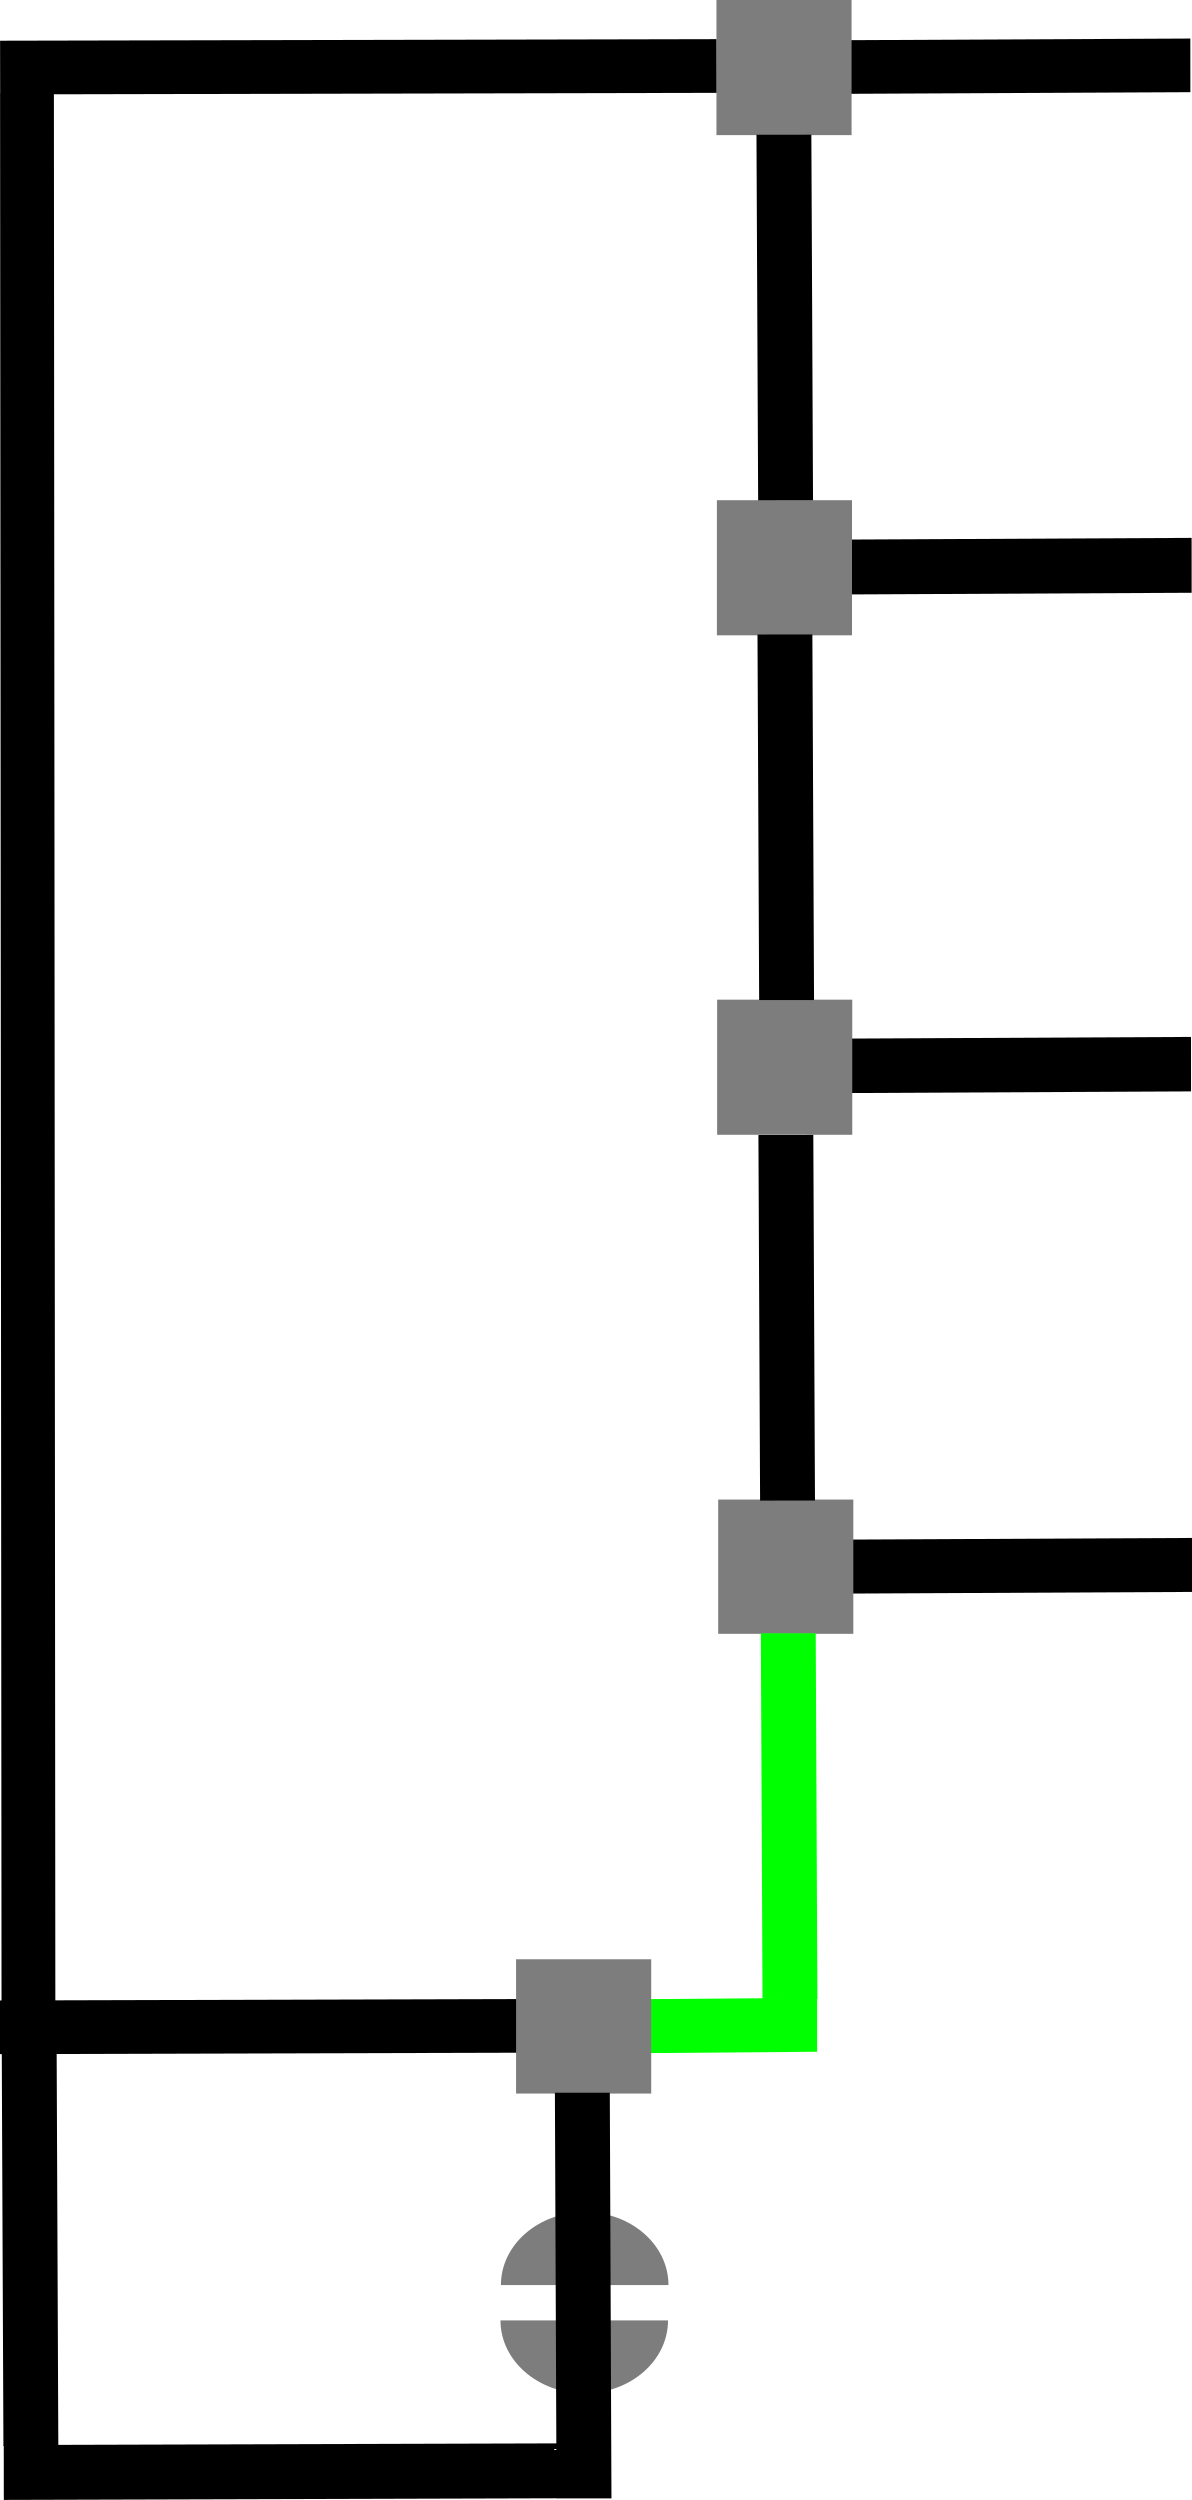
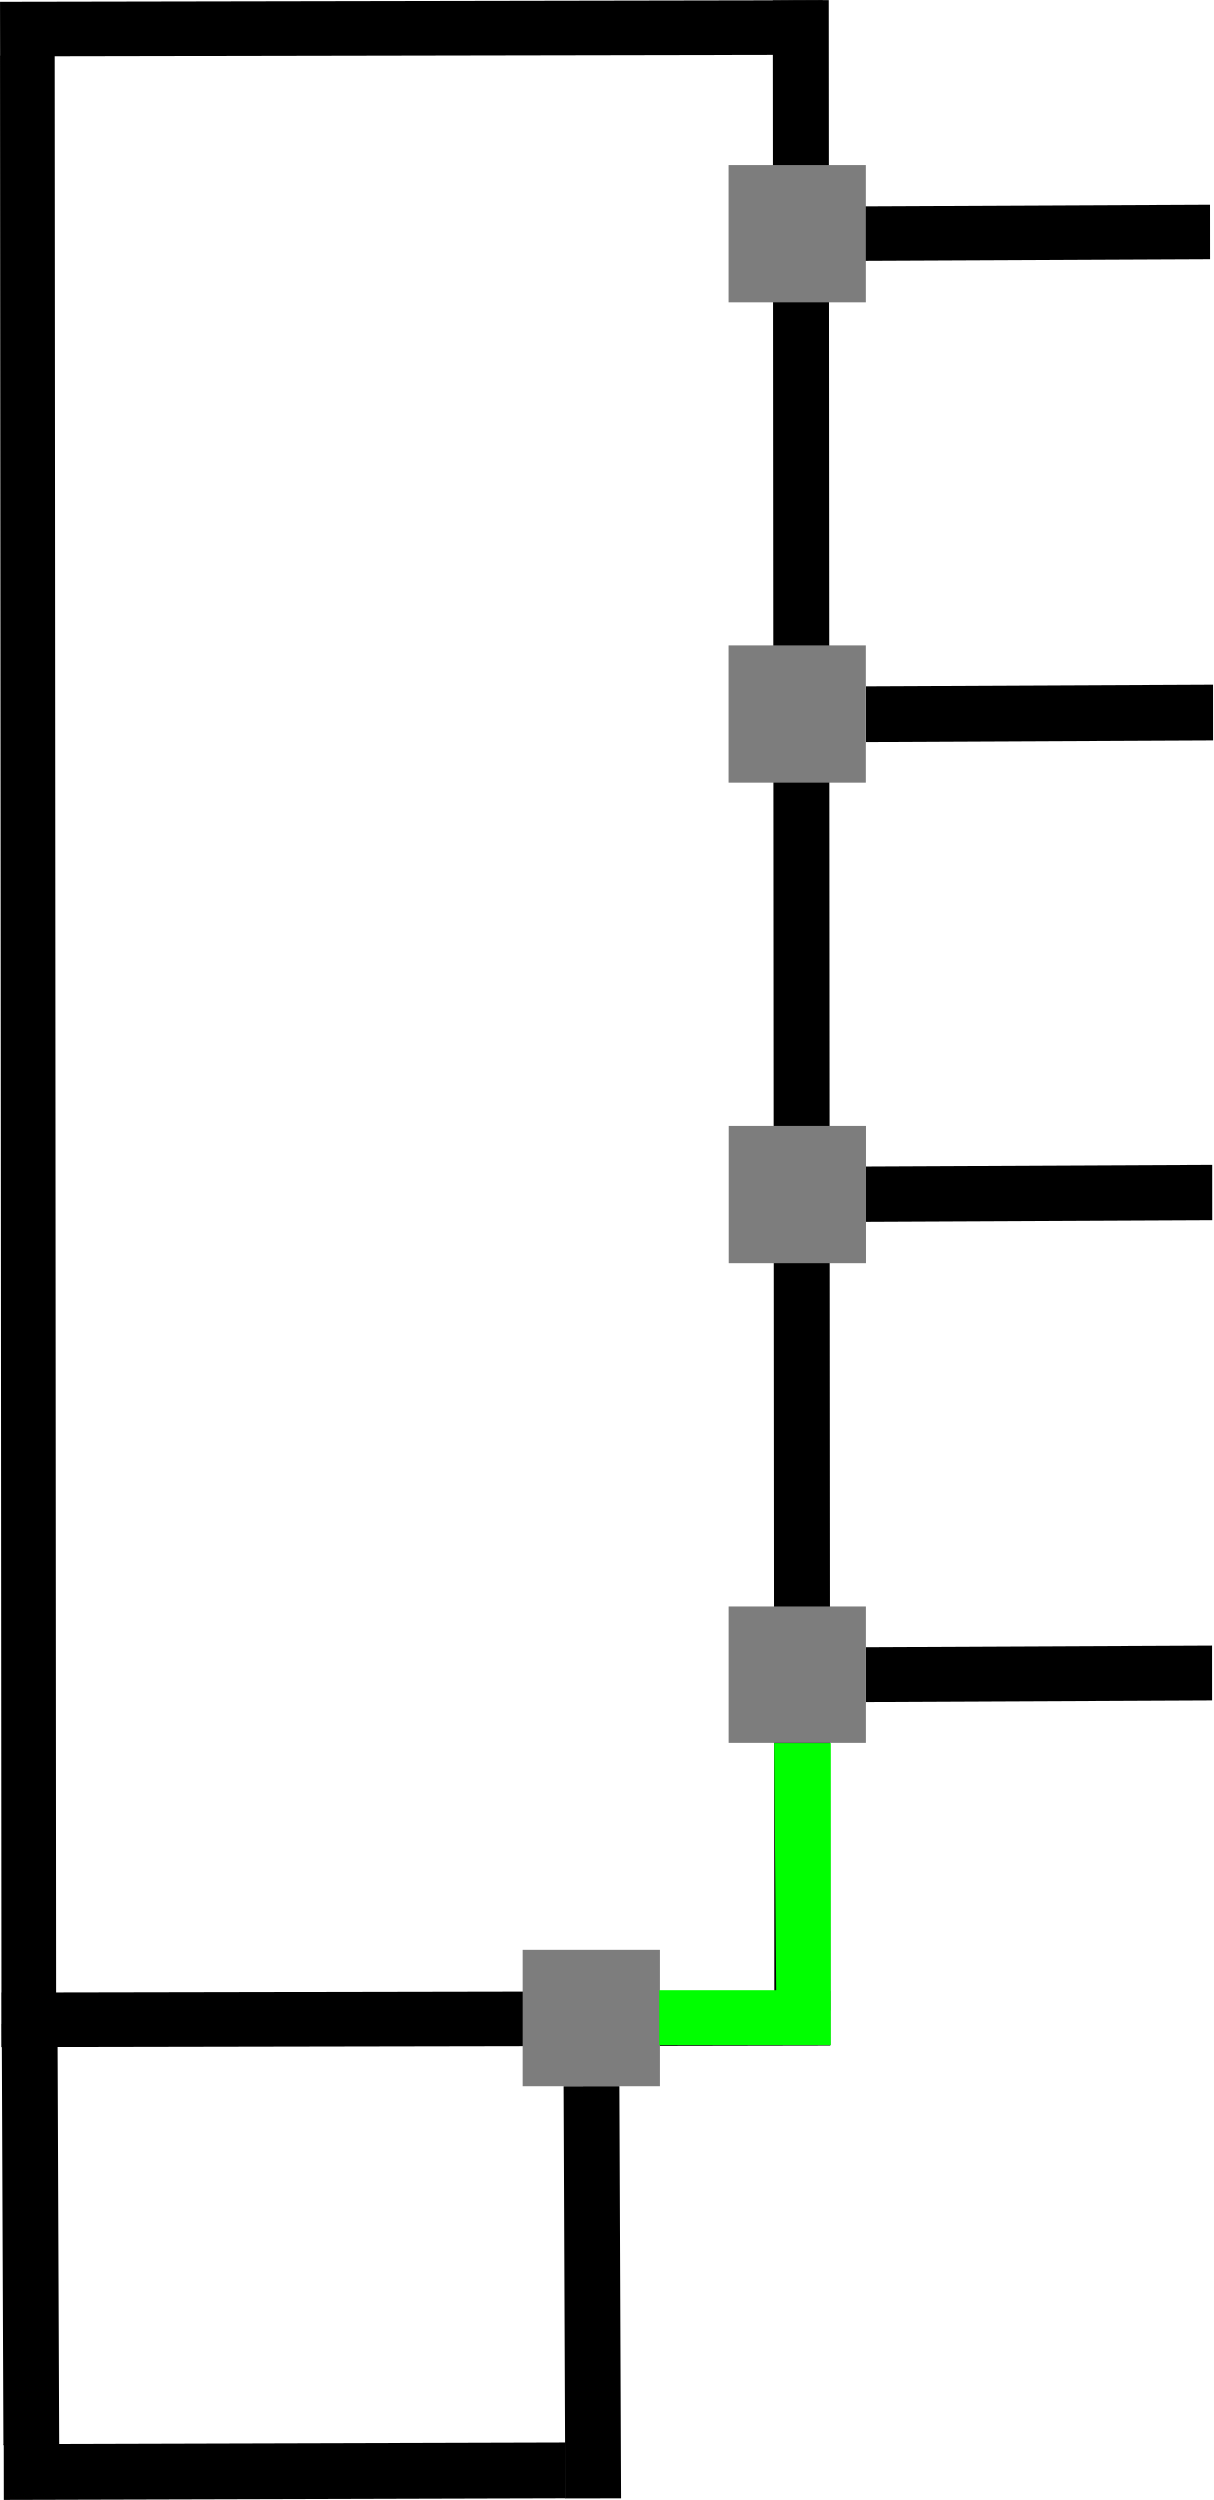
- <svg xmlns="http://www.w3.org/2000/svg" width="143.043" height="300.011" id="svg2" version="1.1">
+ <svg xmlns="http://www.w3.org/2000/svg" width="145.596" height="300.031" id="svg2" version="1.1">
  <defs id="defs4" />
-   <g id="layer1" transform="translate(-231.9373,-57.45742)">
-     <rect style="fill:#00ff00;fill-opacity:1;fill-rule:evenodd;stroke:#00ff00;stroke-width:0.42px;stroke-linecap:butt;stroke-linejoin:miter;stroke-opacity:1" id="rect2987-14-0" width="6.056" height="24.726" x="300.048" y="-329.668" transform="matrix(4.1389525e-4,0.9999999,-0.999968,0.00799681,0,0)" />
-     <path style="fill:#7d7d7d;fill-opacity:1" id="path4062-2" d="m 250,337.362 c 0,2.761 -2.239,5 -5,5 -2.761,0 -5,-2.239 -5,-5 0,0 0,0 0,0 l 5,0 z" transform="matrix(2.010613,0,0,-1.751598,-190.4976,922.5943)" />
-     <path style="fill:#7d7d7d;fill-opacity:1" id="path4062" d="m 250,337.362 c 0,2.761 -2.239,5 -5,5 -2.761,0 -5,-2.239 -5,-5 0,0 0,0 0,0 l 5,0 z" transform="matrix(2.010613,0,0,1.751598,-190.5503,-255.0093)" />
-     <path id="rect2987" d="m 374.517,62.349 c 10e-4,1.969 0.004,3.938 0.005,5.907 -13.459,0.064 -26.917,0.129 -40.376,0.193 -7.1e-4,-1.969 -0.004,-3.938 -0.005,-5.907 13.459,-0.064 26.917,-0.129 40.376,-0.193 z" style="fill:#000000;fill-opacity:1;fill-rule:evenodd;stroke:#000000;stroke-width:0.53px;stroke-linecap:butt;stroke-linejoin:miter;stroke-opacity:1" />
-     <path id="rect3757" d="m 317.915,57.457 c 5.405,0 10.811,0 16.216,0 0,5.405 0,10.811 0,16.216 -5.405,0 -10.811,0 -16.216,0 0,-5.405 0,-10.811 0,-16.216 z" style="fill:#7d7d7d;fill-opacity:1" />
-     <rect style="fill:#000000;fill-opacity:1;fill-rule:evenodd;stroke:#000000;stroke-width:0.534px;stroke-linecap:butt;stroke-linejoin:miter;stroke-opacity:1" id="rect2987-0" width="6.002" height="40.372" x="183.979" y="-374.475" transform="matrix(6.8182178e-4,0.9999998,-0.9999882,0.00485452,0,0)" />
-     <rect style="fill:#7d7d7d;fill-opacity:1" id="rect3757-7" width="16.216" height="16.216" x="317.996" y="177.421" />
-     <rect style="fill:#000000;fill-opacity:1;fill-rule:evenodd;stroke:#000000;stroke-width:0.537px;stroke-linecap:butt;stroke-linejoin:miter;stroke-opacity:1" id="rect2987-1" width="6.049" height="40.472" x="124.104" y="-374.587" transform="matrix(6.7820259e-4,0.9999998,-0.9999881,0.00488041,0,0)" />
-     <rect style="fill:#7d7d7d;fill-opacity:1" id="rect3757-71" width="16.216" height="16.216" x="317.966" y="117.483" />
-     <rect style="fill:#000000;fill-opacity:1;fill-rule:evenodd;stroke:#000000;stroke-width:0.531px;stroke-linecap:butt;stroke-linejoin:miter;stroke-opacity:1" id="rect2987-14" width="5.948" height="40.372" x="244.085" y="-374.559" transform="matrix(6.8811488e-4,0.9999998,-0.9999884,0.00481011,0,0)" />
-     <rect style="fill:#7d7d7d;fill-opacity:1" id="rect3757-3" width="16.216" height="16.113" x="318.124" y="237.411" />
-     <path id="rect2987-8" d="m 329.225,117.215 c -2.011,0.002 -4.021,0.002 -6.032,0.005 -0.066,-14.439 -0.131,-28.877 -0.197,-43.316 2.011,-9.3e-4 4.021,-0.002 6.032,-0.005 0.066,14.439 0.131,28.877 0.197,43.316 z" style="fill:#000000;fill-opacity:1;fill-rule:evenodd;stroke:#000000;stroke-width:0.554px;stroke-linecap:butt;stroke-linejoin:miter;stroke-opacity:1" />
-     <path id="rect2987-16" d="m 317.533,62.534 c 0.004,1.896 0.006,3.793 0.01,5.689 -28.403,0.062 -56.805,0.124 -85.208,0.186 -0.001,-1.896 -0.006,-3.793 -0.01,-5.689 28.403,-0.062 56.805,-0.124 85.208,-0.186 z" style="fill:#000000;fill-opacity:1;fill-rule:evenodd;stroke:#000000;stroke-width:0.755px;stroke-linecap:butt;stroke-linejoin:miter;stroke-opacity:1" />
-     <path id="rect2987-16-9" d="m 237.984,297.035 c -1.757,0.01 -3.513,0.016 -5.27,0.026 -0.058,-75.919 -0.115,-151.837 -0.172,-227.756 1.757,-0.006 3.513,-0.016 5.27,-0.026 0.057,75.919 0.115,151.837 0.172,227.756 z" style="fill:#000000;fill-opacity:1;fill-rule:evenodd;stroke:#000000;stroke-width:1.188px;stroke-linecap:butt;stroke-linejoin:miter;stroke-opacity:1" />
-     <path id="rect2987-16-98" d="m 299.862,297.673 c 0.001,1.922 0.004,3.843 0.006,5.765 -22.531,0.063 -45.062,0.126 -67.593,0.188 -0.001,-1.922 -0.004,-3.843 -0.006,-5.765 22.531,-0.063 45.062,-0.126 67.593,-0.188 z" style="fill:#000000;fill-opacity:1;fill-rule:evenodd;stroke:#000000;stroke-width:0.677px;stroke-linecap:butt;stroke-linejoin:miter;stroke-opacity:1" />
-     <rect style="fill:#7d7d7d;fill-opacity:1" id="rect3757-3-3" width="16.216" height="16.113" x="293.869" y="292.58" />
-     <path id="rect2987-8-64" d="m 329.347,177.189 c -2.011,10e-4 -4.021,10e-4 -6.032,0.005 -0.066,-14.439 -0.131,-28.877 -0.197,-43.316 2.011,-9.3e-4 4.021,-0.002 6.032,-0.005 0.066,14.439 0.131,28.877 0.197,43.316 z" style="fill:#000000;fill-opacity:1;fill-rule:evenodd;stroke:#000000;stroke-width:0.554px;stroke-linecap:butt;stroke-linejoin:miter;stroke-opacity:1" />
-     <path id="rect2987-8-0" d="m 329.459,237.251 c -2.011,0.001 -4.021,0.001 -6.032,0.005 -0.066,-14.439 -0.131,-28.877 -0.197,-43.316 2.011,-7.2e-4 4.021,-0.001 6.032,-0.005 0.066,14.439 0.131,28.877 0.197,43.316 z" style="fill:#000000;fill-opacity:1;fill-rule:evenodd;stroke:#000000;stroke-width:0.554px;stroke-linecap:butt;stroke-linejoin:miter;stroke-opacity:1" />
-     <path id="rect2987-8-0-1" d="m 329.749,297.046 c -2.011,10e-4 -4.021,10e-4 -6.032,0.005 -0.066,-14.439 -0.131,-28.877 -0.197,-43.316 2.011,-7.1e-4 4.021,-0.001 6.032,-0.005 0.066,14.439 0.131,28.877 0.197,43.316 z" style="fill:#00ff00;fill-opacity:1;fill-rule:evenodd;stroke:#00ff00;stroke-width:0.554px;stroke-linecap:butt;stroke-linejoin:miter;stroke-opacity:1" />
-     <path id="rect2987-8-0-1-6" d="m 305.022,356.983 c -2.002,10e-4 -4.003,10e-4 -6.005,0.005 -0.065,-16.033 -0.131,-32.066 -0.196,-48.099 2.002,-10e-4 4.003,-10e-4 6.005,-0.005 0.065,16.033 0.131,32.066 0.196,48.099 z" style="fill:#000000;fill-opacity:1;fill-rule:evenodd;stroke:#000000;stroke-width:0.583px;stroke-linecap:butt;stroke-linejoin:miter;stroke-opacity:1" />
-     <path id="rect2987-8-0-1-6-1" d="m 238.648,350.7 c -2.005,0.001 -4.009,0.001 -6.014,0.005 -0.065,-15.49 -0.131,-30.98 -0.196,-46.47 2.005,-7.2e-4 4.009,-0.001 6.014,-0.005 0.065,15.49 0.131,30.98 0.196,46.47 z" style="fill:#000000;fill-opacity:1;fill-rule:evenodd;stroke:#000000;stroke-width:0.573px;stroke-linecap:butt;stroke-linejoin:miter;stroke-opacity:1" />
-     <path id="rect2987-8-0-1-6-4" d="m 232.733,357.119 c -0.001,-1.971 -0.001,-3.943 -0.006,-5.914 21.905,-0.064 43.81,-0.129 65.715,-0.193 0.001,1.971 0.001,3.943 0.006,5.914 -21.905,0.064 -43.81,0.129 -65.715,0.193 z" style="fill:#000000;fill-opacity:1;fill-rule:evenodd;stroke:#000000;stroke-width:0.676px;stroke-linecap:butt;stroke-linejoin:miter;stroke-opacity:1" />
+   <g id="layer1" transform="translate(-231.937,-57.4375)">
+     <path id="rect2987" d="m 376.885,82.276 c 0.002,2 0.003,4.001 0.005,6.001 -13.672,0.065 -27.345,0.131 -41.017,0.196 -9e-4,-2 -0.003,-4.001 -0.005,-6.001 13.672,-0.065 27.345,-0.131 41.017,-0.196 z" style="fill:#000000;fill-opacity:1;fill-rule:evenodd;stroke:#000000;stroke-width:0.538px;stroke-linecap:butt;stroke-linejoin:miter;stroke-opacity:1" />
+     <rect style="fill:#000000;fill-opacity:1;fill-rule:evenodd;stroke:#000000;stroke-width:0.542px;stroke-linecap:butt;stroke-linejoin:miter;stroke-opacity:1" id="rect2987-0" width="6.098" height="41.013" x="199.336" y="-377.014" transform="matrix(6.8182178e-4,0.9999998,-0.9999882,0.00485452,0,0)" />
+     <rect style="fill:#000000;fill-opacity:1;fill-rule:evenodd;stroke:#000000;stroke-width:0.545px;stroke-linecap:butt;stroke-linejoin:miter;stroke-opacity:1" id="rect2987-1" width="6.145" height="41.114" x="141.719" y="-377.154" transform="matrix(6.7820259e-4,0.9999998,-0.9999881,0.00488041,0,0)" />
+     <rect style="fill:#000000;fill-opacity:1;fill-rule:evenodd;stroke:#000000;stroke-width:0.54px;stroke-linecap:butt;stroke-linejoin:miter;stroke-opacity:1" id="rect2987-14" width="6.042" height="41.013" x="257.01" y="-376.957" transform="matrix(6.8811488e-4,0.9999998,-0.9999884,0.00481011,0,0)" />
+     <path id="rect2987-16" d="m 330.264,57.873 c 0.003,1.912 0.008,3.824 0.011,5.735 -32.639,0.062 -65.278,0.125 -97.917,0.187 -0.002,-1.912 -0.008,-3.824 -0.011,-5.735 32.639,-0.062 65.278,-0.125 97.917,-0.187 z" style="fill:#000000;fill-opacity:1;fill-rule:evenodd;stroke:#000000;stroke-width:0.813px;stroke-linecap:butt;stroke-linejoin:miter;stroke-opacity:1" />
+     <path id="rect2987-16-9" d="m 238.065,302.473 c -1.78,0.01 -3.559,0.017 -5.339,0.028 -0.058,-79.255 -0.116,-158.509 -0.174,-237.764 1.78,-0.007 3.559,-0.016 5.339,-0.028 0.058,79.255 0.116,158.509 0.174,237.764 z" style="fill:#000000;fill-opacity:1;fill-rule:evenodd;stroke:#000000;stroke-width:1.222px;stroke-linecap:butt;stroke-linejoin:miter;stroke-opacity:1" />
+     <path id="rect2987-16-98" d="m 331.167,296.788 c 0.003,1.911 0.005,3.822 0.01,5.733 -32.873,0.062 -65.745,0.125 -98.618,0.187 -0.002,-1.911 -0.005,-3.822 -0.01,-5.733 32.872,-0.062 65.745,-0.125 98.617,-0.187 z" style="fill:#000000;fill-opacity:1;fill-rule:evenodd;stroke:#000000;stroke-width:0.816px;stroke-linecap:butt;stroke-linejoin:miter;stroke-opacity:1" />
+     <rect style="fill:#7d7d7d;fill-opacity:1" id="rect3757-3-3" width="16.473" height="16.369" x="294.663" y="291.441" />
+     <path id="rect2987-8-0-1" d="m 330.956,298.091 c -1.823,0.008 -3.647,0.008 -5.47,0.027 -0.059,-80.004 -0.119,-160.008 -0.179,-240.012 1.823,-0.007 3.647,-0.008 5.47,-0.027 0.059,80.004 0.119,160.008 0.179,240.012 z" style="fill:#000000;fill-opacity:1;fill-rule:evenodd;stroke:#000000;stroke-width:1.243px;stroke-linecap:butt;stroke-linejoin:miter;stroke-opacity:1" />
+     <path id="rect2987-8-0-1-6" d="m 306.175,356.975 c -2.033,0.002 -4.067,0.002 -6.1,0.005 -0.066,-16.288 -0.133,-32.575 -0.199,-48.863 2.033,-10e-4 4.067,-0.002 6.1,-0.005 0.066,16.288 0.133,32.575 0.199,48.863 z" style="fill:#000000;fill-opacity:1;fill-rule:evenodd;stroke:#000000;stroke-width:0.592px;stroke-linecap:butt;stroke-linejoin:miter;stroke-opacity:1" />
+     <path id="rect2987-8-0-1-6-1" d="m 238.74,350.585 c -2.031,0.002 -4.063,0.002 -6.094,0.005 -0.066,-16.653 -0.132,-33.306 -0.199,-49.959 2.031,-10e-4 4.063,-0.002 6.094,-0.005 0.066,16.653 0.133,33.306 0.199,49.959 z" style="fill:#000000;fill-opacity:1;fill-rule:evenodd;stroke:#000000;stroke-width:0.598px;stroke-linecap:butt;stroke-linejoin:miter;stroke-opacity:1" />
+     <path id="rect2987-8-0-1-6-4" d="m 232.738,357.114 c -0.002,-2.003 -0.002,-4.005 -0.007,-6.008 22.253,-0.065 44.506,-0.131 66.759,-0.196 0.001,2.003 0.002,4.005 0.007,6.008 -22.253,0.065 -44.506,0.131 -66.759,0.196 z" style="fill:#000000;fill-opacity:1;fill-rule:evenodd;stroke:#000000;stroke-width:0.687px;stroke-linecap:butt;stroke-linejoin:miter;stroke-opacity:1" />
+     <path id="rect3757" d="m 319.376,77.249 c 5.491,0 10.982,0 16.473,0 0,5.491 0,10.982 0,16.473 -5.491,0 -10.982,0 -16.473,0 0,-5.491 0,-10.982 0,-16.473 z" style="fill:#7d7d7d;fill-opacity:1" />
+     <rect style="fill:#7d7d7d;fill-opacity:1" id="rect3757-71" width="16.473" height="16.473" x="319.375" y="134.893" />
+     <rect style="fill:#7d7d7d;fill-opacity:1" id="rect3757-7" width="16.473" height="16.473" x="319.393" y="192.562" />
+     <rect style="fill:#7d7d7d;fill-opacity:1" id="rect3757-3" width="16.473" height="16.369" x="319.382" y="250.234" />
+     <path style="fill:#00ff00;fill-opacity:1;stroke:#00ff00;stroke-width:0.412;stroke-opacity:1" d="m 311.254,299.577 0,-3.089 7.021,0 7.021,0 -0.122,-14.826 -0.122,-14.826 3.192,2.4e-4 3.192,2.5e-4 0,17.915 0,17.915 -10.09,0 -10.09,0 0,-3.089 z" id="path6790" />
  </g>
</svg>
